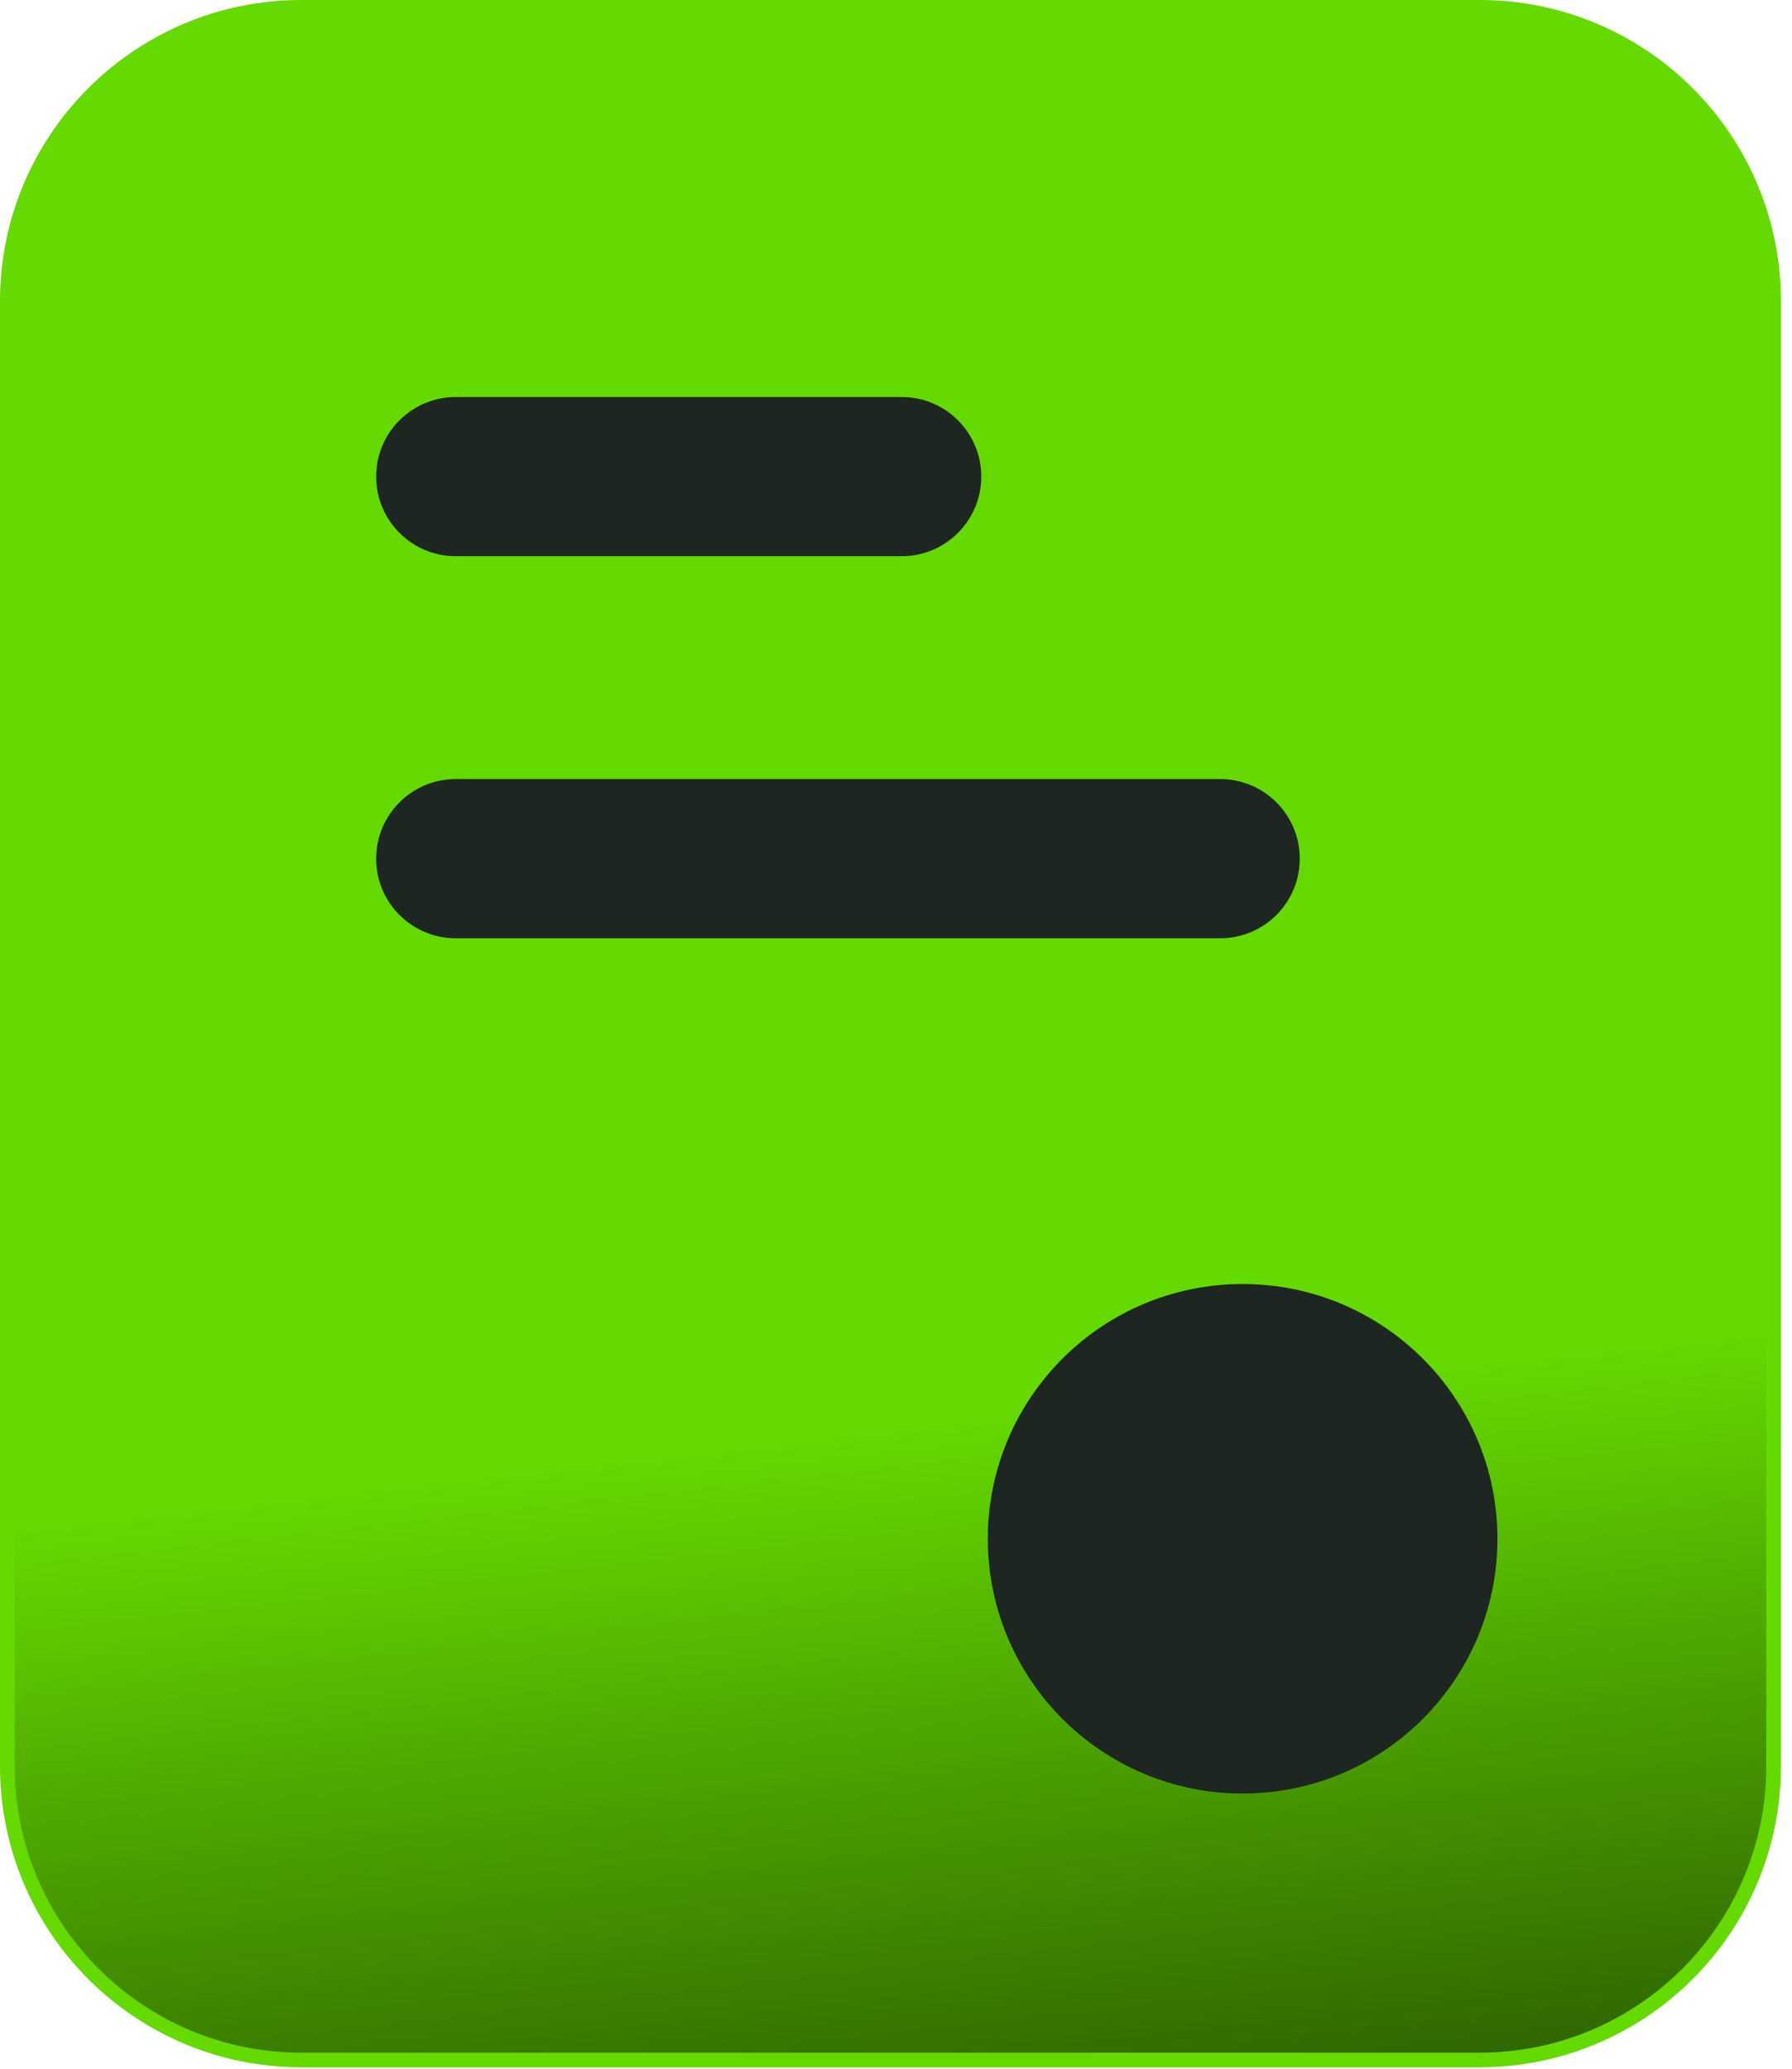
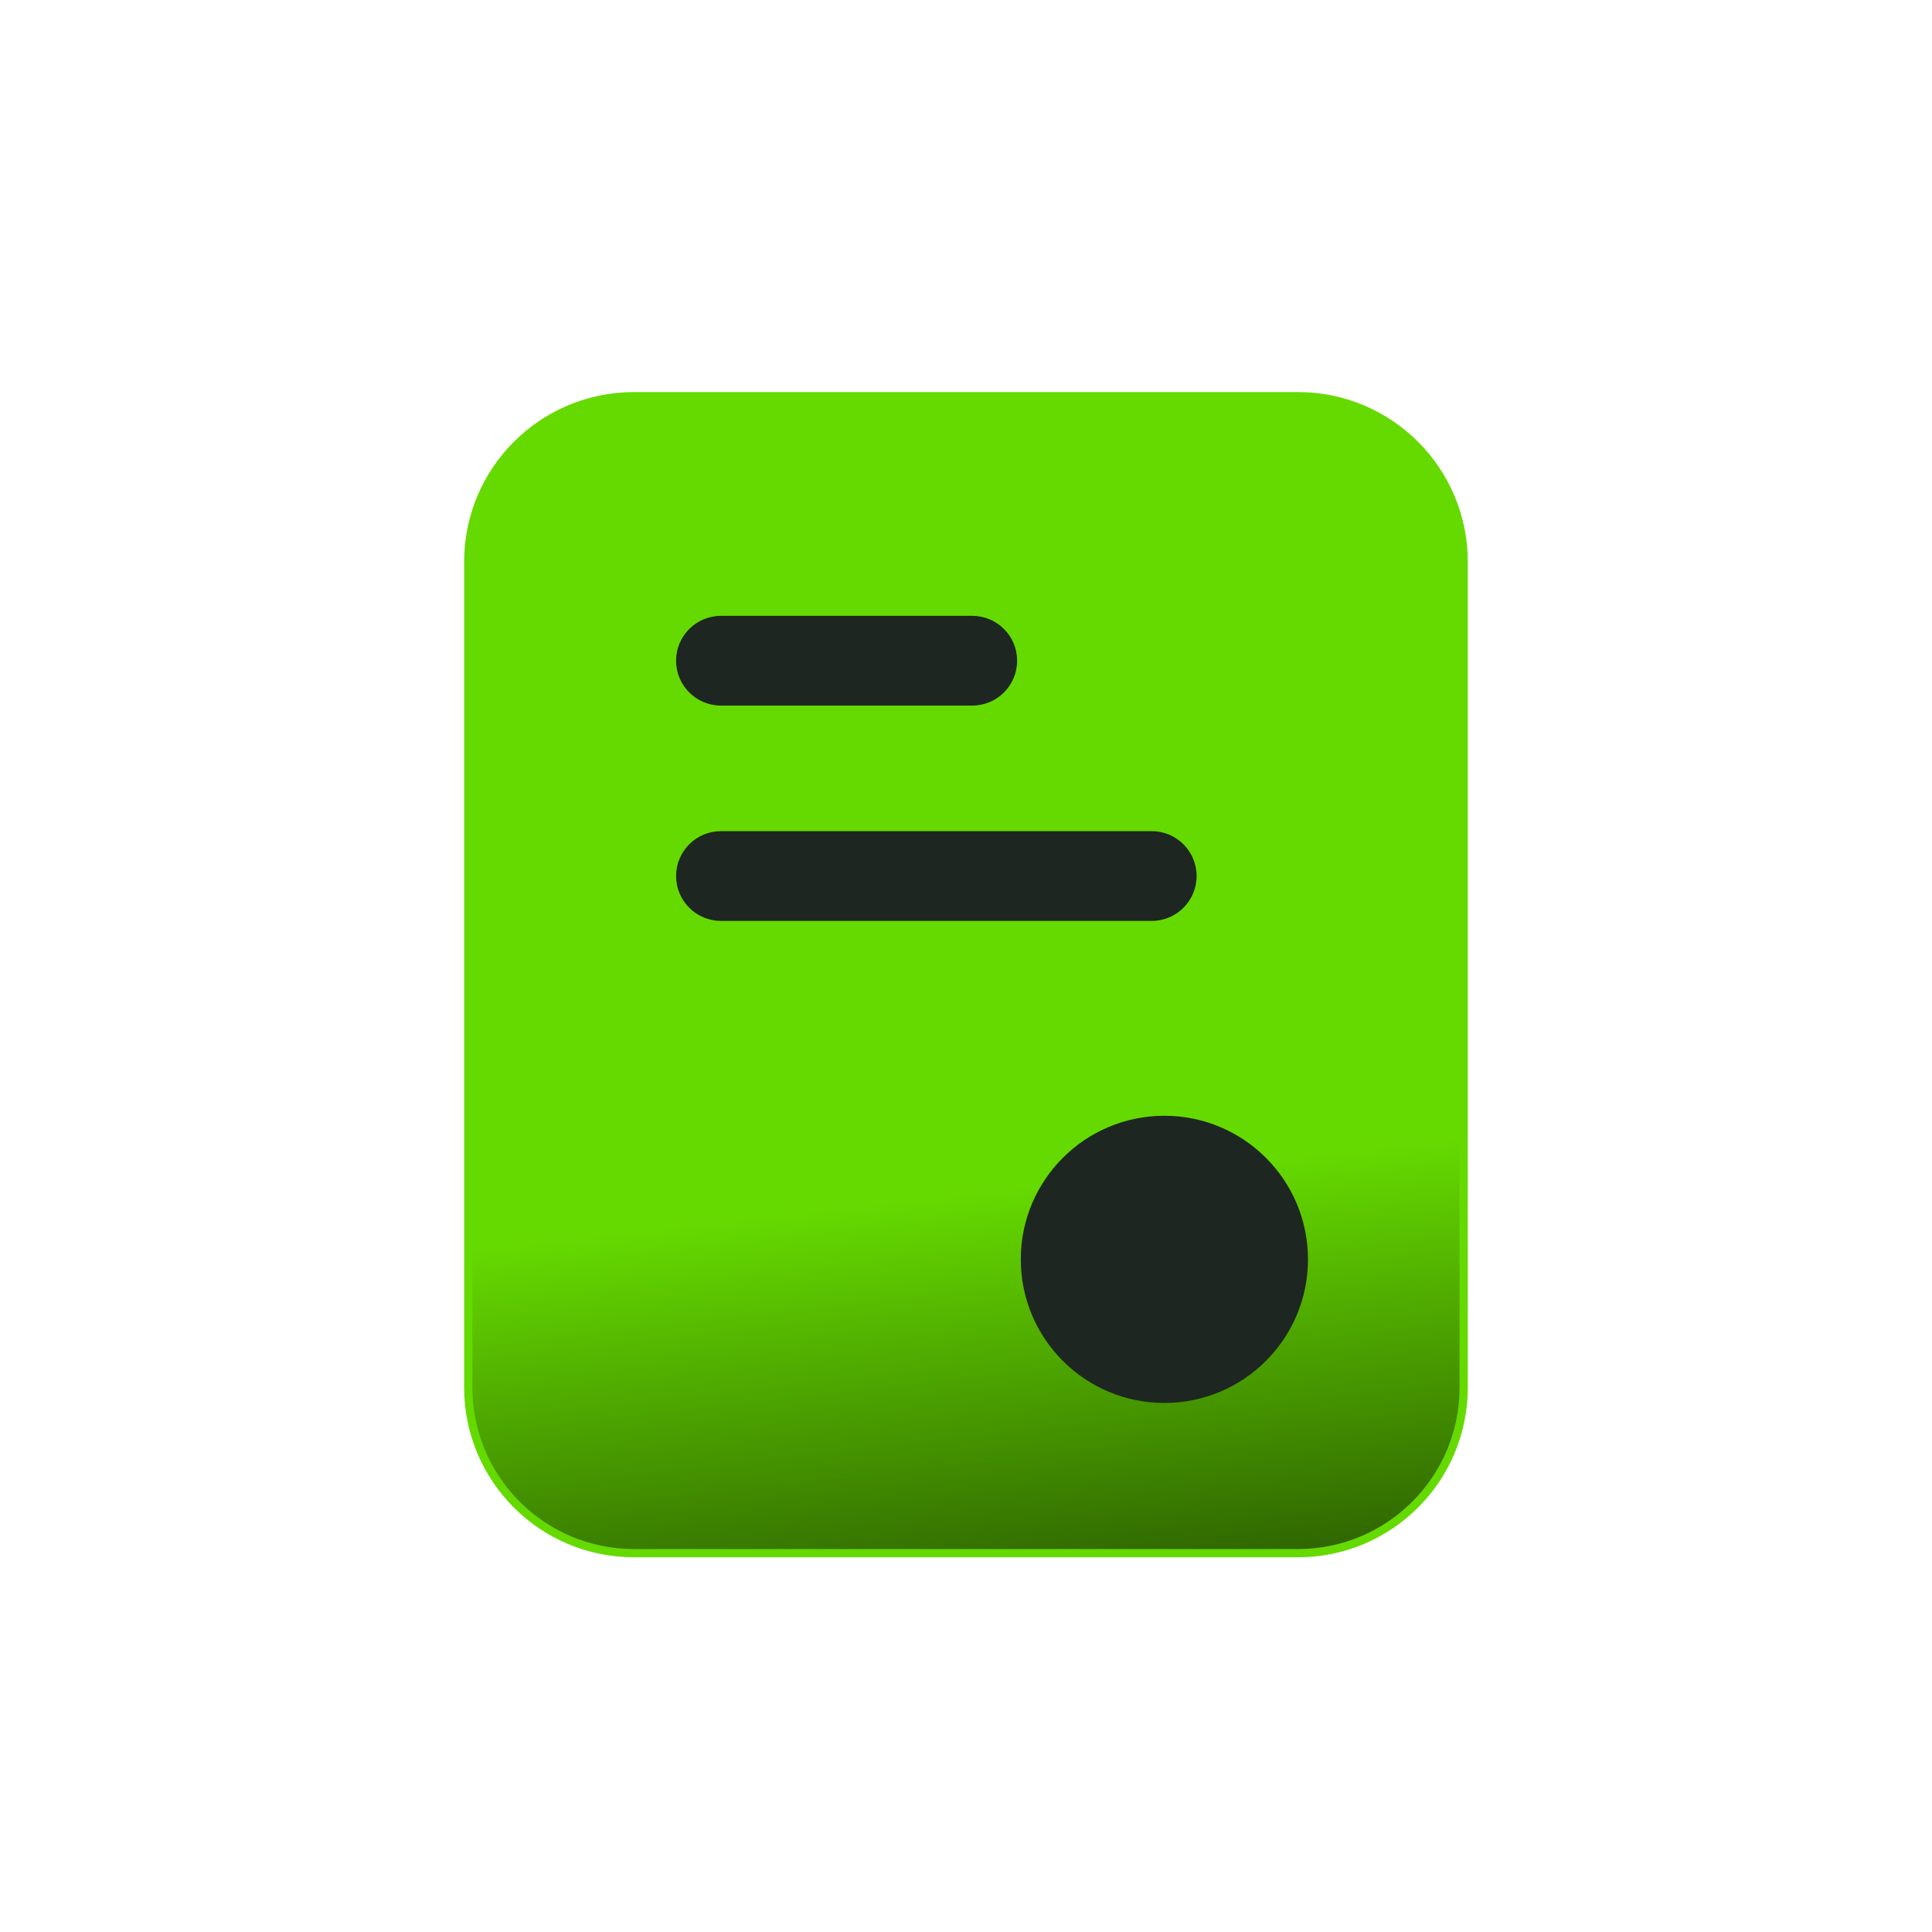
- <svg xmlns="http://www.w3.org/2000/svg" width="58" height="67" viewBox="0 0 58 67" fill="none">
-   <rect x="0.237" y="0.237" width="57.19" height="66.471" rx="9.518" fill="url(#paint0_linear_7_358)" stroke="#65DA00" stroke-width="0.474" />
-   <rect x="12.179" y="12.856" width="19.593" height="5.156" rx="2.578" fill="#1E2621" />
-   <rect x="12.179" y="25.228" width="29.905" height="5.156" rx="2.578" fill="#1E2621" />
-   <circle cx="40.234" cy="49.83" r="8.25" fill="#1E2621" />
+ <svg xmlns="http://www.w3.org/2000/svg" width="111" height="111" viewBox="0 0 111 111" fill="none">
+   <rect x="26.903" y="22.763" width="57.19" height="66.471" rx="9.518" fill="url(#paint0_linear_5203_6257)" stroke="#65DA00" stroke-width="0.474" />
+   <rect x="38.844" y="35.382" width="19.593" height="5.156" rx="2.578" fill="#1E2621" />
+   <rect x="38.844" y="47.753" width="29.905" height="5.156" rx="2.578" fill="#1E2621" />
+   <circle cx="66.898" cy="72.355" r="8.25" fill="#1E2621" />
  <defs>
-     <linearGradient id="paint0_linear_7_358" x1="35.188" y1="80.009" x2="26.808" y2="5.59" gradientUnits="userSpaceOnUse">
+     <linearGradient id="paint0_linear_5203_6257" x1="61.854" y1="102.535" x2="53.475" y2="28.116" gradientUnits="userSpaceOnUse">
      <stop stop-color="#142A01" />
      <stop offset="0.461" stop-color="#65DA00" />
      <stop offset="1" stop-color="#65DA00" />
    </linearGradient>
  </defs>
</svg>
